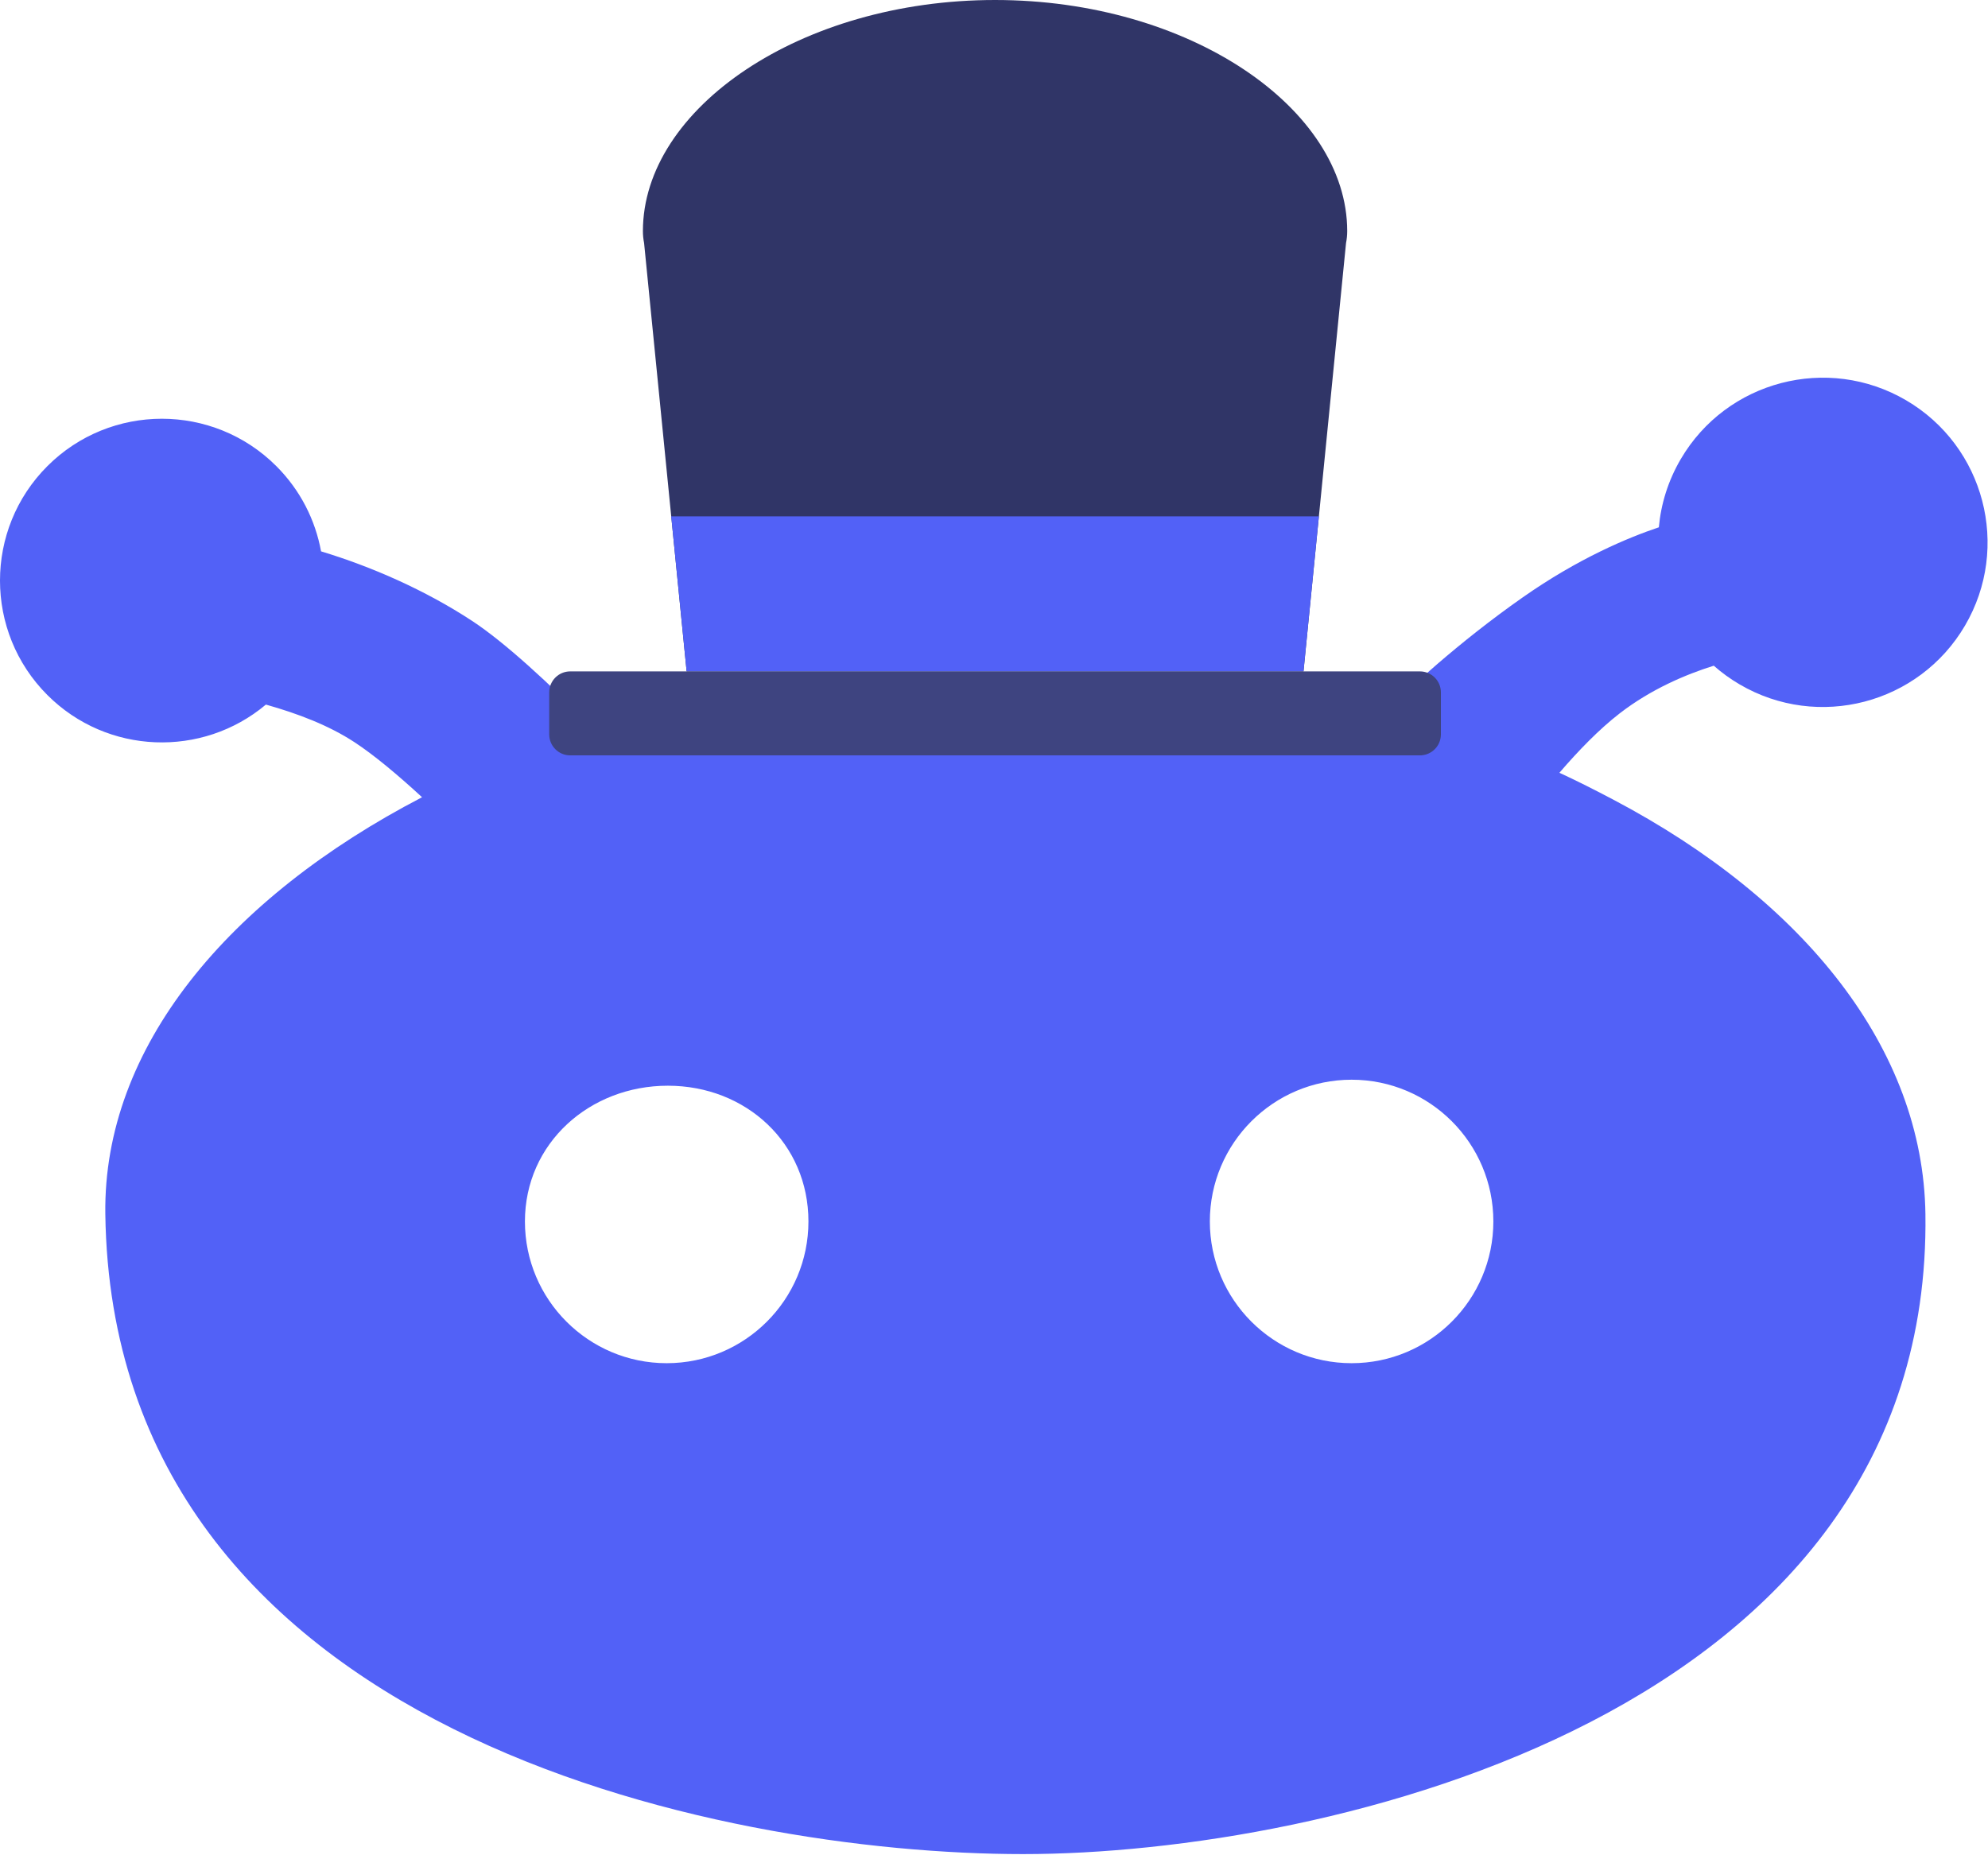
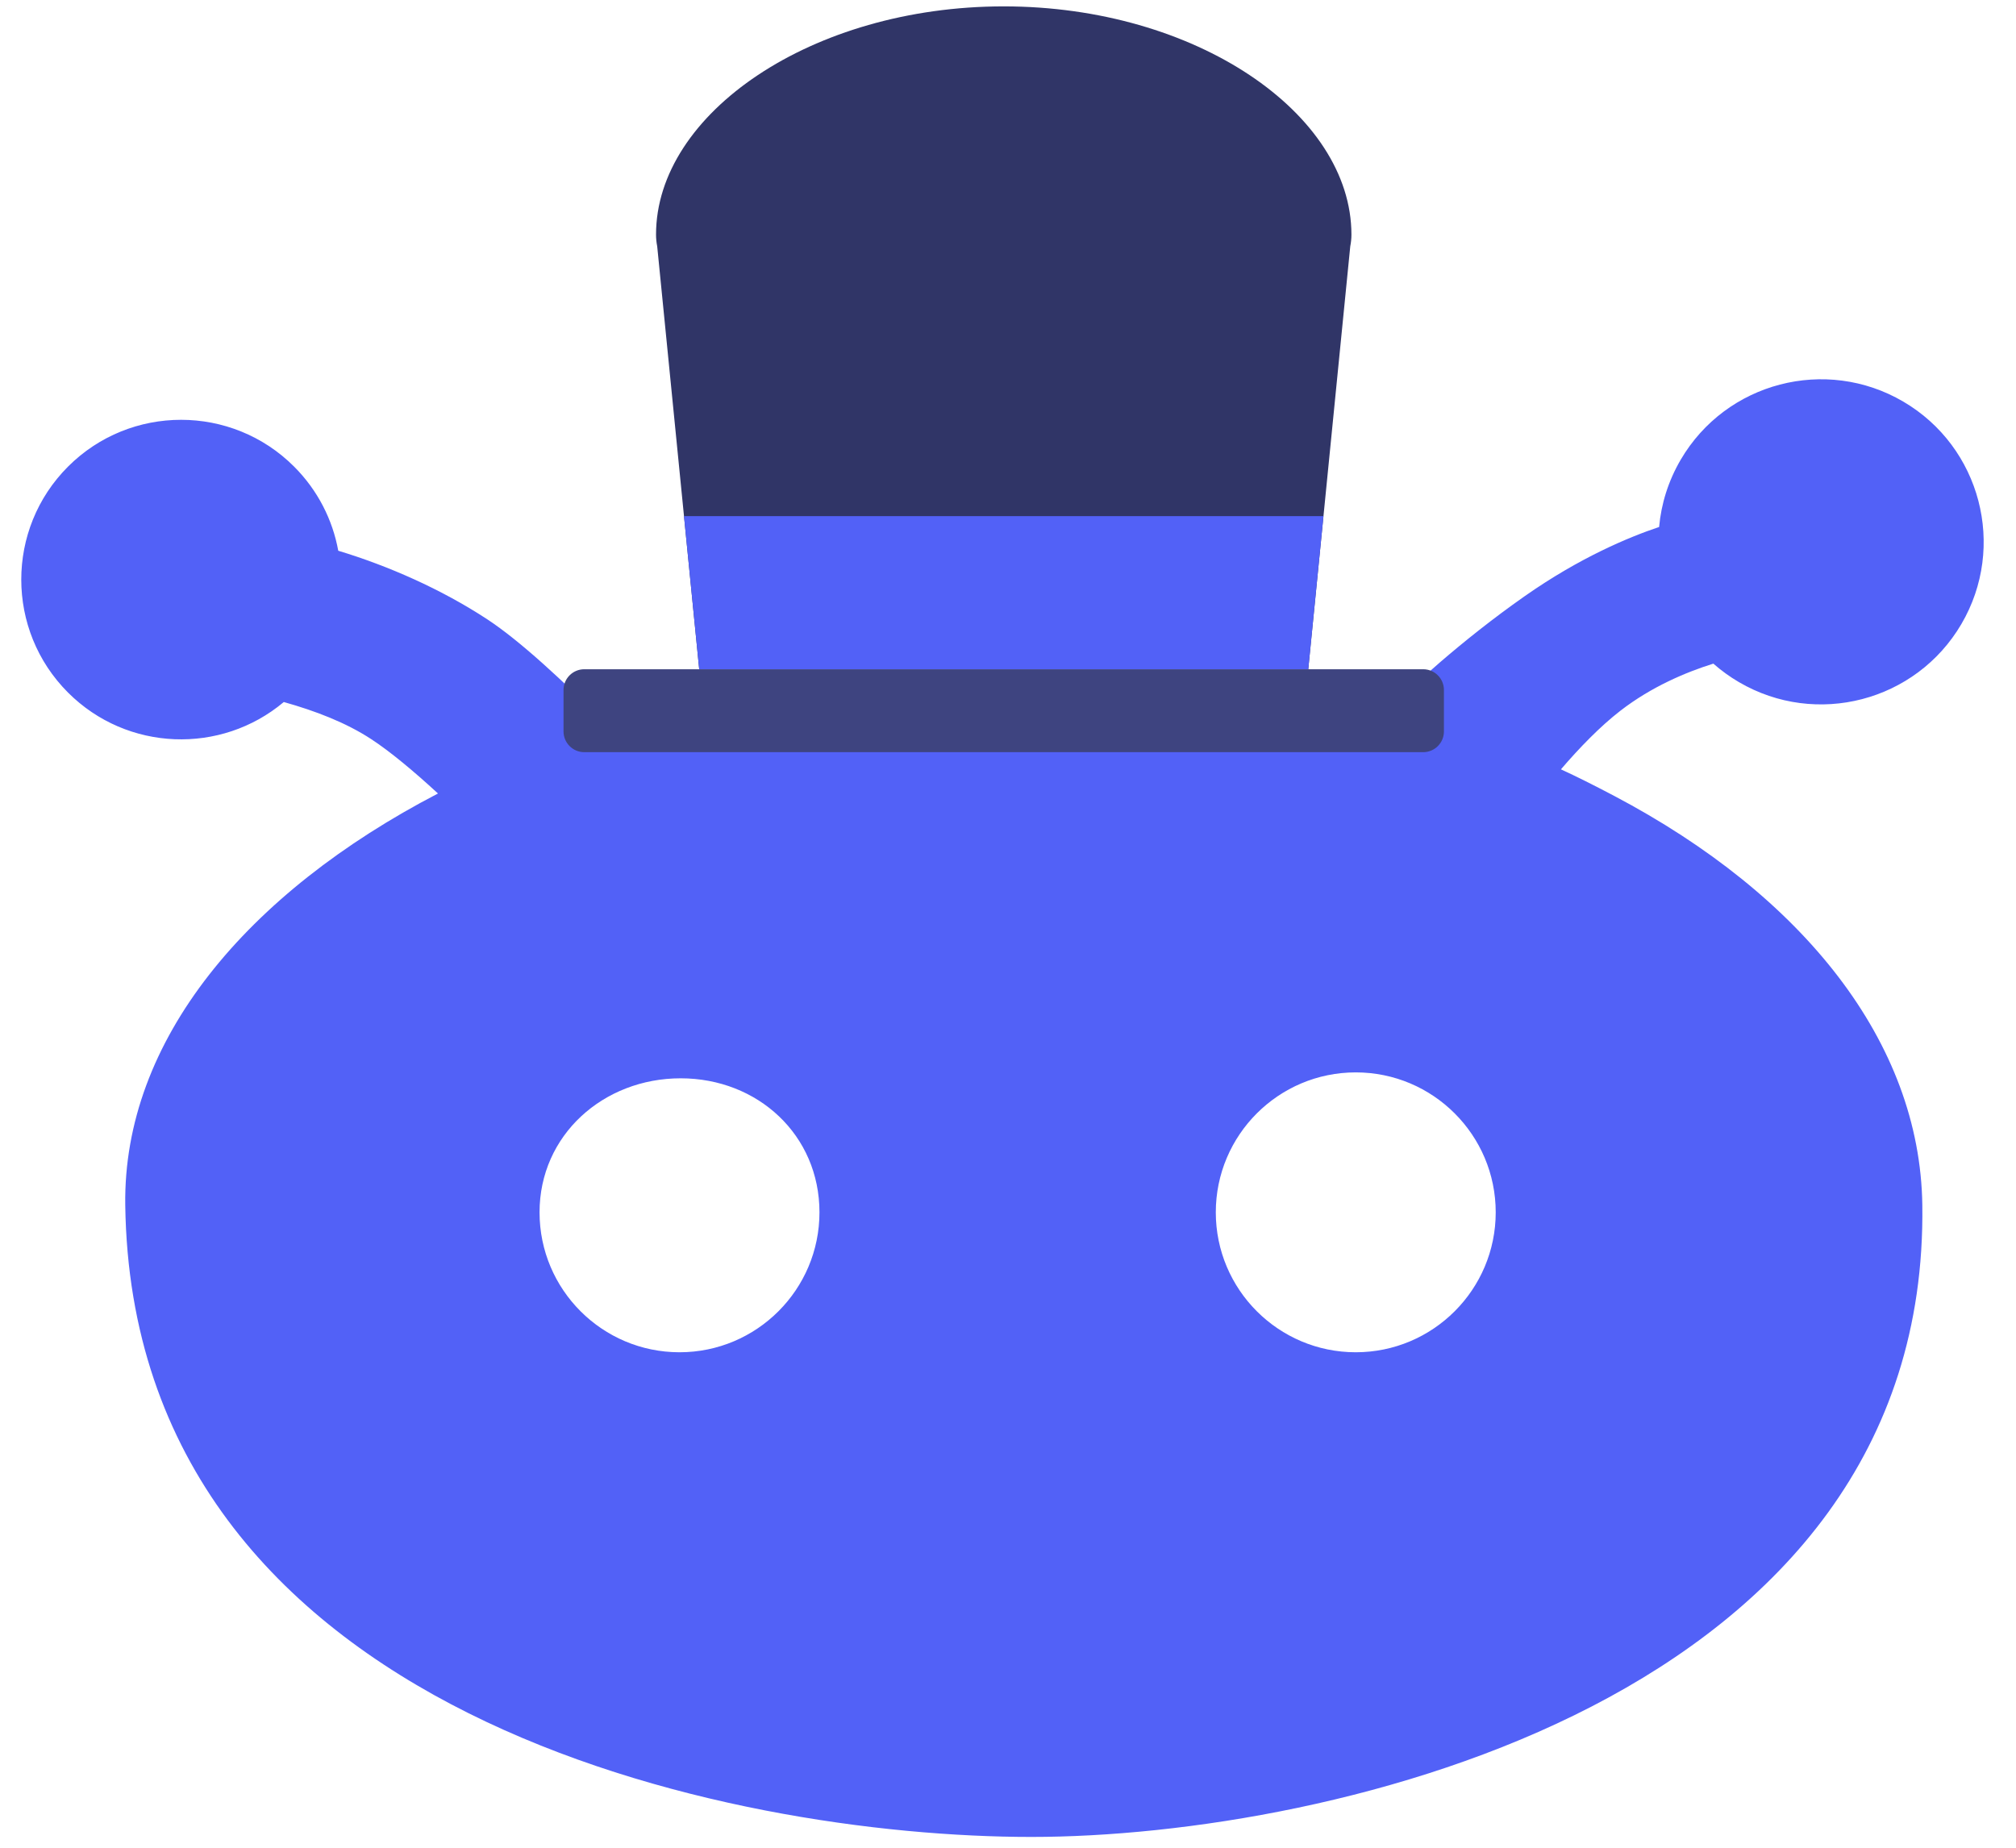
- <svg xmlns="http://www.w3.org/2000/svg" width="100%" height="100%" viewBox="0 0 923 861" version="1.1" xml:space="preserve" style="fill-rule:evenodd;clip-rule:evenodd;stroke-linejoin:round;stroke-miterlimit:2;">
+ <svg xmlns="http://www.w3.org/2000/svg" viewBox="-10 -3 948 869" version="1.1" xml:space="preserve" style="fill-rule:evenodd;clip-rule:evenodd;stroke-linejoin:round;stroke-miterlimit:2;">
  <g transform="matrix(1,0,0,1,-106.008,-258.387)">
    <g id="Dude">
      <path id="Body" d="M747.351,590.671C759.375,578.76 782.832,556.93 812.925,535.812C838.853,517.617 861.932,508.003 876.186,503.234C877.166,492.389 880.492,481.581 886.359,471.565C907.685,435.158 954.567,422.92 990.986,444.253C1027.4,465.586 1039.66,512.464 1018.33,548.871C997.003,585.279 950.121,597.517 913.703,576.184C909.347,573.632 905.337,570.716 901.691,567.496C888.867,571.509 872.632,578.321 858,589.637C848.402,597.059 838.697,607.106 830.018,617.211C837.289,620.565 845.299,624.553 855.065,629.703C943.824,676.518 998.895,745.403 999.955,822.136C1003.17,1054.74 721.841,1119.31 581,1119.31C440.159,1119.31 158.231,1063.26 154.907,822.136C153.841,744.783 211.95,675.405 301.963,628.57C290.467,617.988 279.63,608.958 270.606,603.033C258.681,595.208 244.296,589.726 229.461,585.553C199.942,610.363 155.776,608.884 128.007,581.115C98.675,551.783 98.675,504.156 128.007,474.824C157.341,445.493 204.968,445.493 234.3,474.824C245.503,486.028 252.428,499.904 255.071,514.403C278.48,521.473 303.459,532.423 325.154,546.663C340.392,556.664 360.907,575.64 381.079,596.01C439.747,577.345 510.133,586.002 581,586.002C641.261,586.002 696.426,582.247 747.351,590.671ZM733.538,759.737C769.86,759.737 799.351,789.228 799.351,825.553C799.351,861.875 769.86,891.366 733.538,891.366C697.212,891.366 667.722,861.875 667.722,825.553C667.722,789.228 697.212,759.737 733.538,759.737ZM416.077,762.523C452.402,762.523 481.353,789.23 481.353,825.553C481.353,861.875 451.863,891.366 415.538,891.366C379.215,891.366 349.724,861.875 349.724,825.553C349.724,789.23 379.755,762.523 416.077,762.523Z" style="fill:rgb(82,97,247);" />
    </g>
    <g id="Hat" transform="matrix(1,0,0,1,18,43.1369)">
      <g transform="matrix(1,0,0,1.36284,-9,-191.217)">
        <path d="M396.048,381.052C395.687,379.707 395.5,378.356 395.5,377C395.5,335.192 468.762,298.25 559,298.25C649.238,298.25 722.5,335.192 722.5,377C722.5,378.356 722.313,379.707 721.952,381.052L702.204,527L415.796,527L396.048,381.052Z" style="fill:rgb(48,53,103);" />
        <clipPath id="_clip1">
          <path d="M396.048,381.052C395.687,379.707 395.5,378.356 395.5,377C395.5,335.192 468.762,298.25 559,298.25C649.238,298.25 722.5,335.192 722.5,377C722.5,378.356 722.313,379.707 721.952,381.052L702.204,527L415.796,527L396.048,381.052Z" />
        </clipPath>
        <g clip-path="url(#_clip1)">
          <g transform="matrix(0.877119,0,0,0.683157,105.53,200.906)">
            <path d="M753,421.75C753,409.746 742.655,400 729.913,400L304.087,400C291.345,400 281,409.746 281,421.75L281,465.25C281,477.254 291.345,487 304.087,487L729.913,487C742.655,487 753,477.254 753,465.25L753,421.75Z" style="fill:rgb(82,97,247);" />
          </g>
        </g>
      </g>
      <g transform="matrix(0.877119,0,0,0.448276,96.5297,347.69)">
        <path d="M753,421.75C753,409.746 748.019,400 741.884,400L292.116,400C285.981,400 281,409.746 281,421.75L281,465.25C281,477.254 285.981,487 292.116,487L741.884,487C748.019,487 753,477.254 753,465.25L753,421.75Z" style="fill:rgb(62,68,128);" />
      </g>
    </g>
  </g>
</svg>
